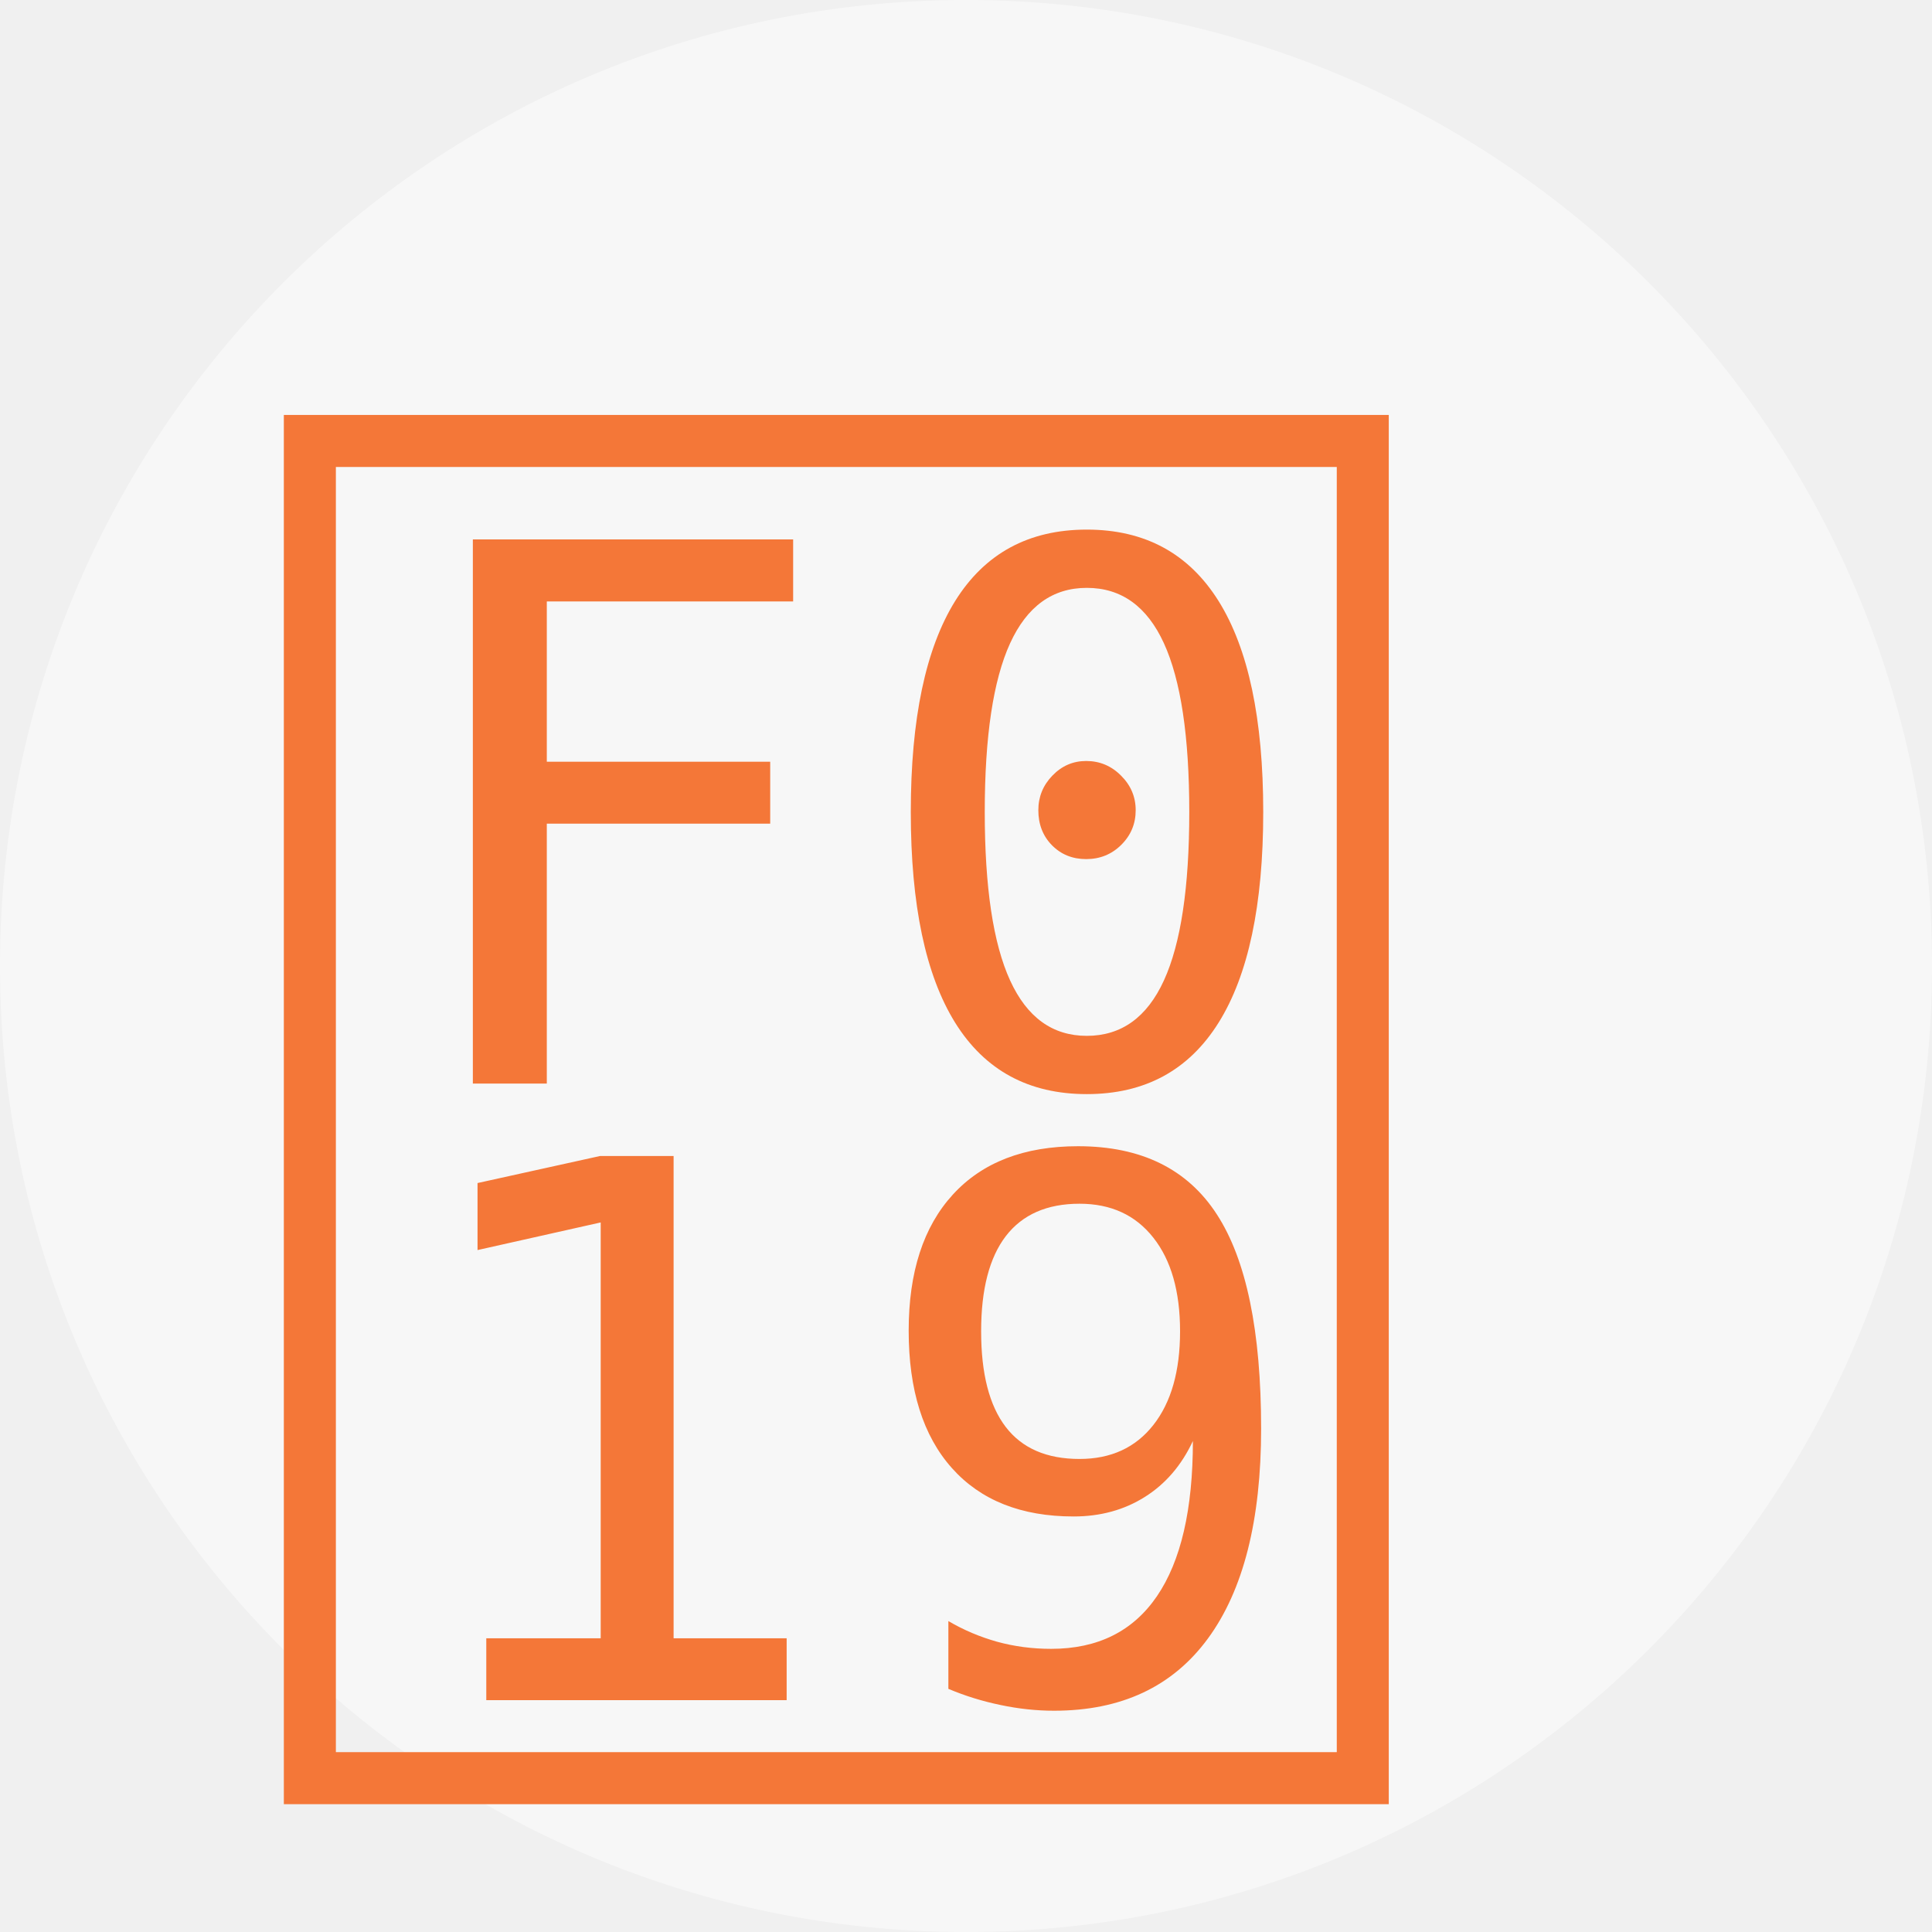
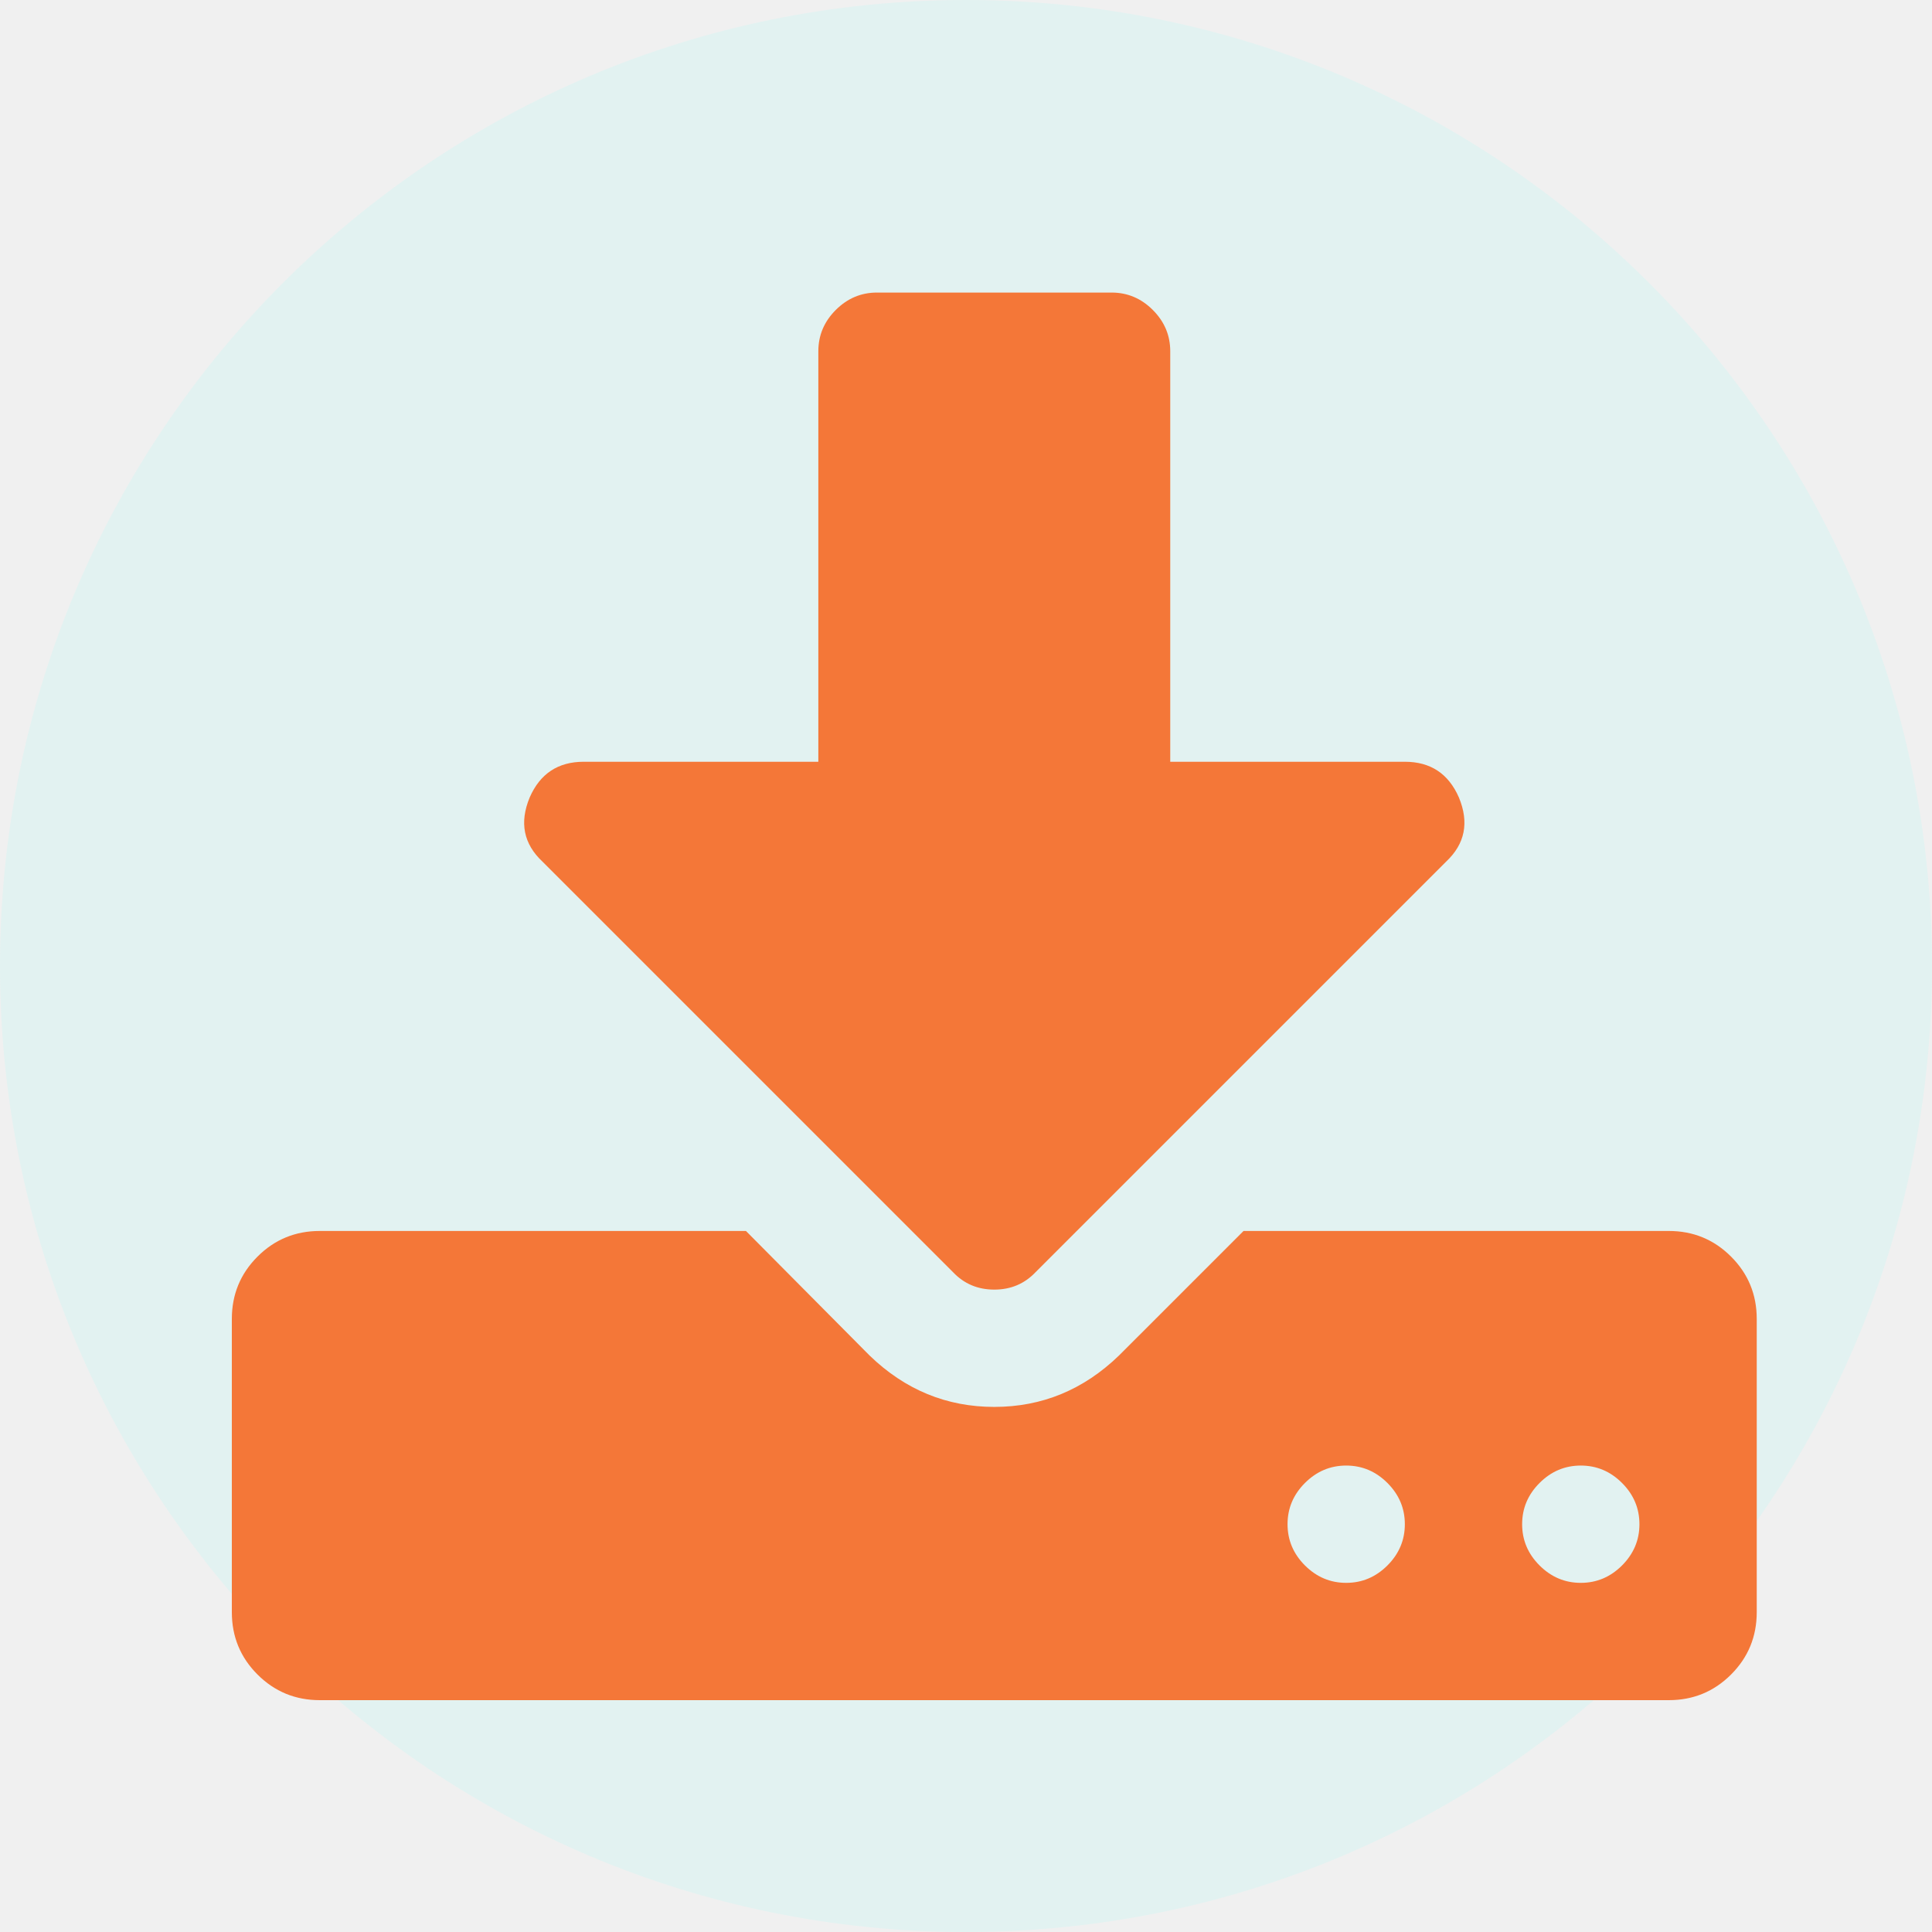
- <svg xmlns="http://www.w3.org/2000/svg" width="200px" height="200px" viewBox="0 0 200 200" version="1.1">
-   <defs />
-   <g id="Site-assets" stroke="none" stroke-width="1" fill="none" fill-rule="evenodd">
-     <g id="Visually-impaired---low-vision" transform="translate(-1250, -1063)">
-       <g id="lowVision/downloads" transform="translate(1250, 1063)">
-         <circle id="Oval-78" fill="#FFFFFF" opacity="0.467" cx="100" cy="100" r="100" />
-         <text id="" font-family="FontAwesome" font-size="170" font-weight="normal" fill="#F47738">
-           <tspan x="24" y="176"></tspan>
-         </text>
-       </g>
-     </g>
+ <svg xmlns="http://www.w3.org/2000/svg" width="200" height="200" viewBox="0 0 200 200">
+   <g fill="none" fill-rule="evenodd">
+     <circle cx="100" cy="100" r="100" fill="#E2F2F1" />
+     <path fill="#F47738" d="M145.429,157.786 C145.429,156.141 144.828,154.718 143.626,153.517 C142.424,152.315 141.001,151.714 139.357,151.714 C137.713,151.714 136.29,152.315 135.088,153.517 C133.887,154.718 133.286,156.141 133.286,157.786 C133.286,159.43 133.887,160.853 135.088,162.055 C136.29,163.256 137.713,163.857 139.357,163.857 C141.001,163.857 142.424,163.256 143.626,162.055 C144.828,160.853 145.429,159.43 145.429,157.786 Z M169.714,157.786 C169.714,156.141 169.113,154.718 167.912,153.517 C166.71,152.315 165.287,151.714 163.643,151.714 C161.999,151.714 160.576,152.315 159.374,153.517 C158.172,154.718 157.571,156.141 157.571,157.786 C157.571,159.43 158.172,160.853 159.374,162.055 C160.576,163.256 161.999,163.857 163.643,163.857 C165.287,163.857 166.71,163.256 167.912,162.055 C169.113,160.853 169.714,159.43 169.714,157.786 Z M181.857,136.536 L181.857,166.893 C181.857,169.423 180.972,171.573 179.201,173.344 C177.43,175.115 175.28,176 172.75,176 L33.107,176 C30.577,176 28.427,175.115 26.656,173.344 C24.885,171.573 24,169.423 24,166.893 L24,136.536 C24,134.006 24.885,131.856 26.656,130.085 C28.427,128.314 30.577,127.429 33.107,127.429 L77.22,127.429 L90.027,140.33 C93.695,143.872 97.996,145.643 102.929,145.643 C107.862,145.643 112.162,143.872 115.83,140.33 L128.732,127.429 L172.75,127.429 C175.28,127.429 177.43,128.314 179.201,130.085 C180.972,131.856 181.857,134.006 181.857,136.536 Z M151.026,82.557 C152.101,85.15 151.658,87.363 149.698,89.198 L107.198,131.698 C106.059,132.899 104.636,133.5 102.929,133.5 C101.221,133.5 99.798,132.899 98.66,131.698 L56.16,89.198 C54.199,87.363 53.756,85.15 54.831,82.557 C55.907,80.09 57.772,78.857 60.429,78.857 L84.714,78.857 L84.714,36.357 C84.714,34.713 85.315,33.29 86.517,32.088 C87.718,30.887 89.141,30.286 90.786,30.286 L115.071,30.286 C116.716,30.286 118.139,30.887 119.34,32.088 C120.542,33.29 121.143,34.713 121.143,36.357 L121.143,78.857 L145.429,78.857 C148.085,78.857 149.951,80.09 151.026,82.557 Z" />
  </g>
</svg>
